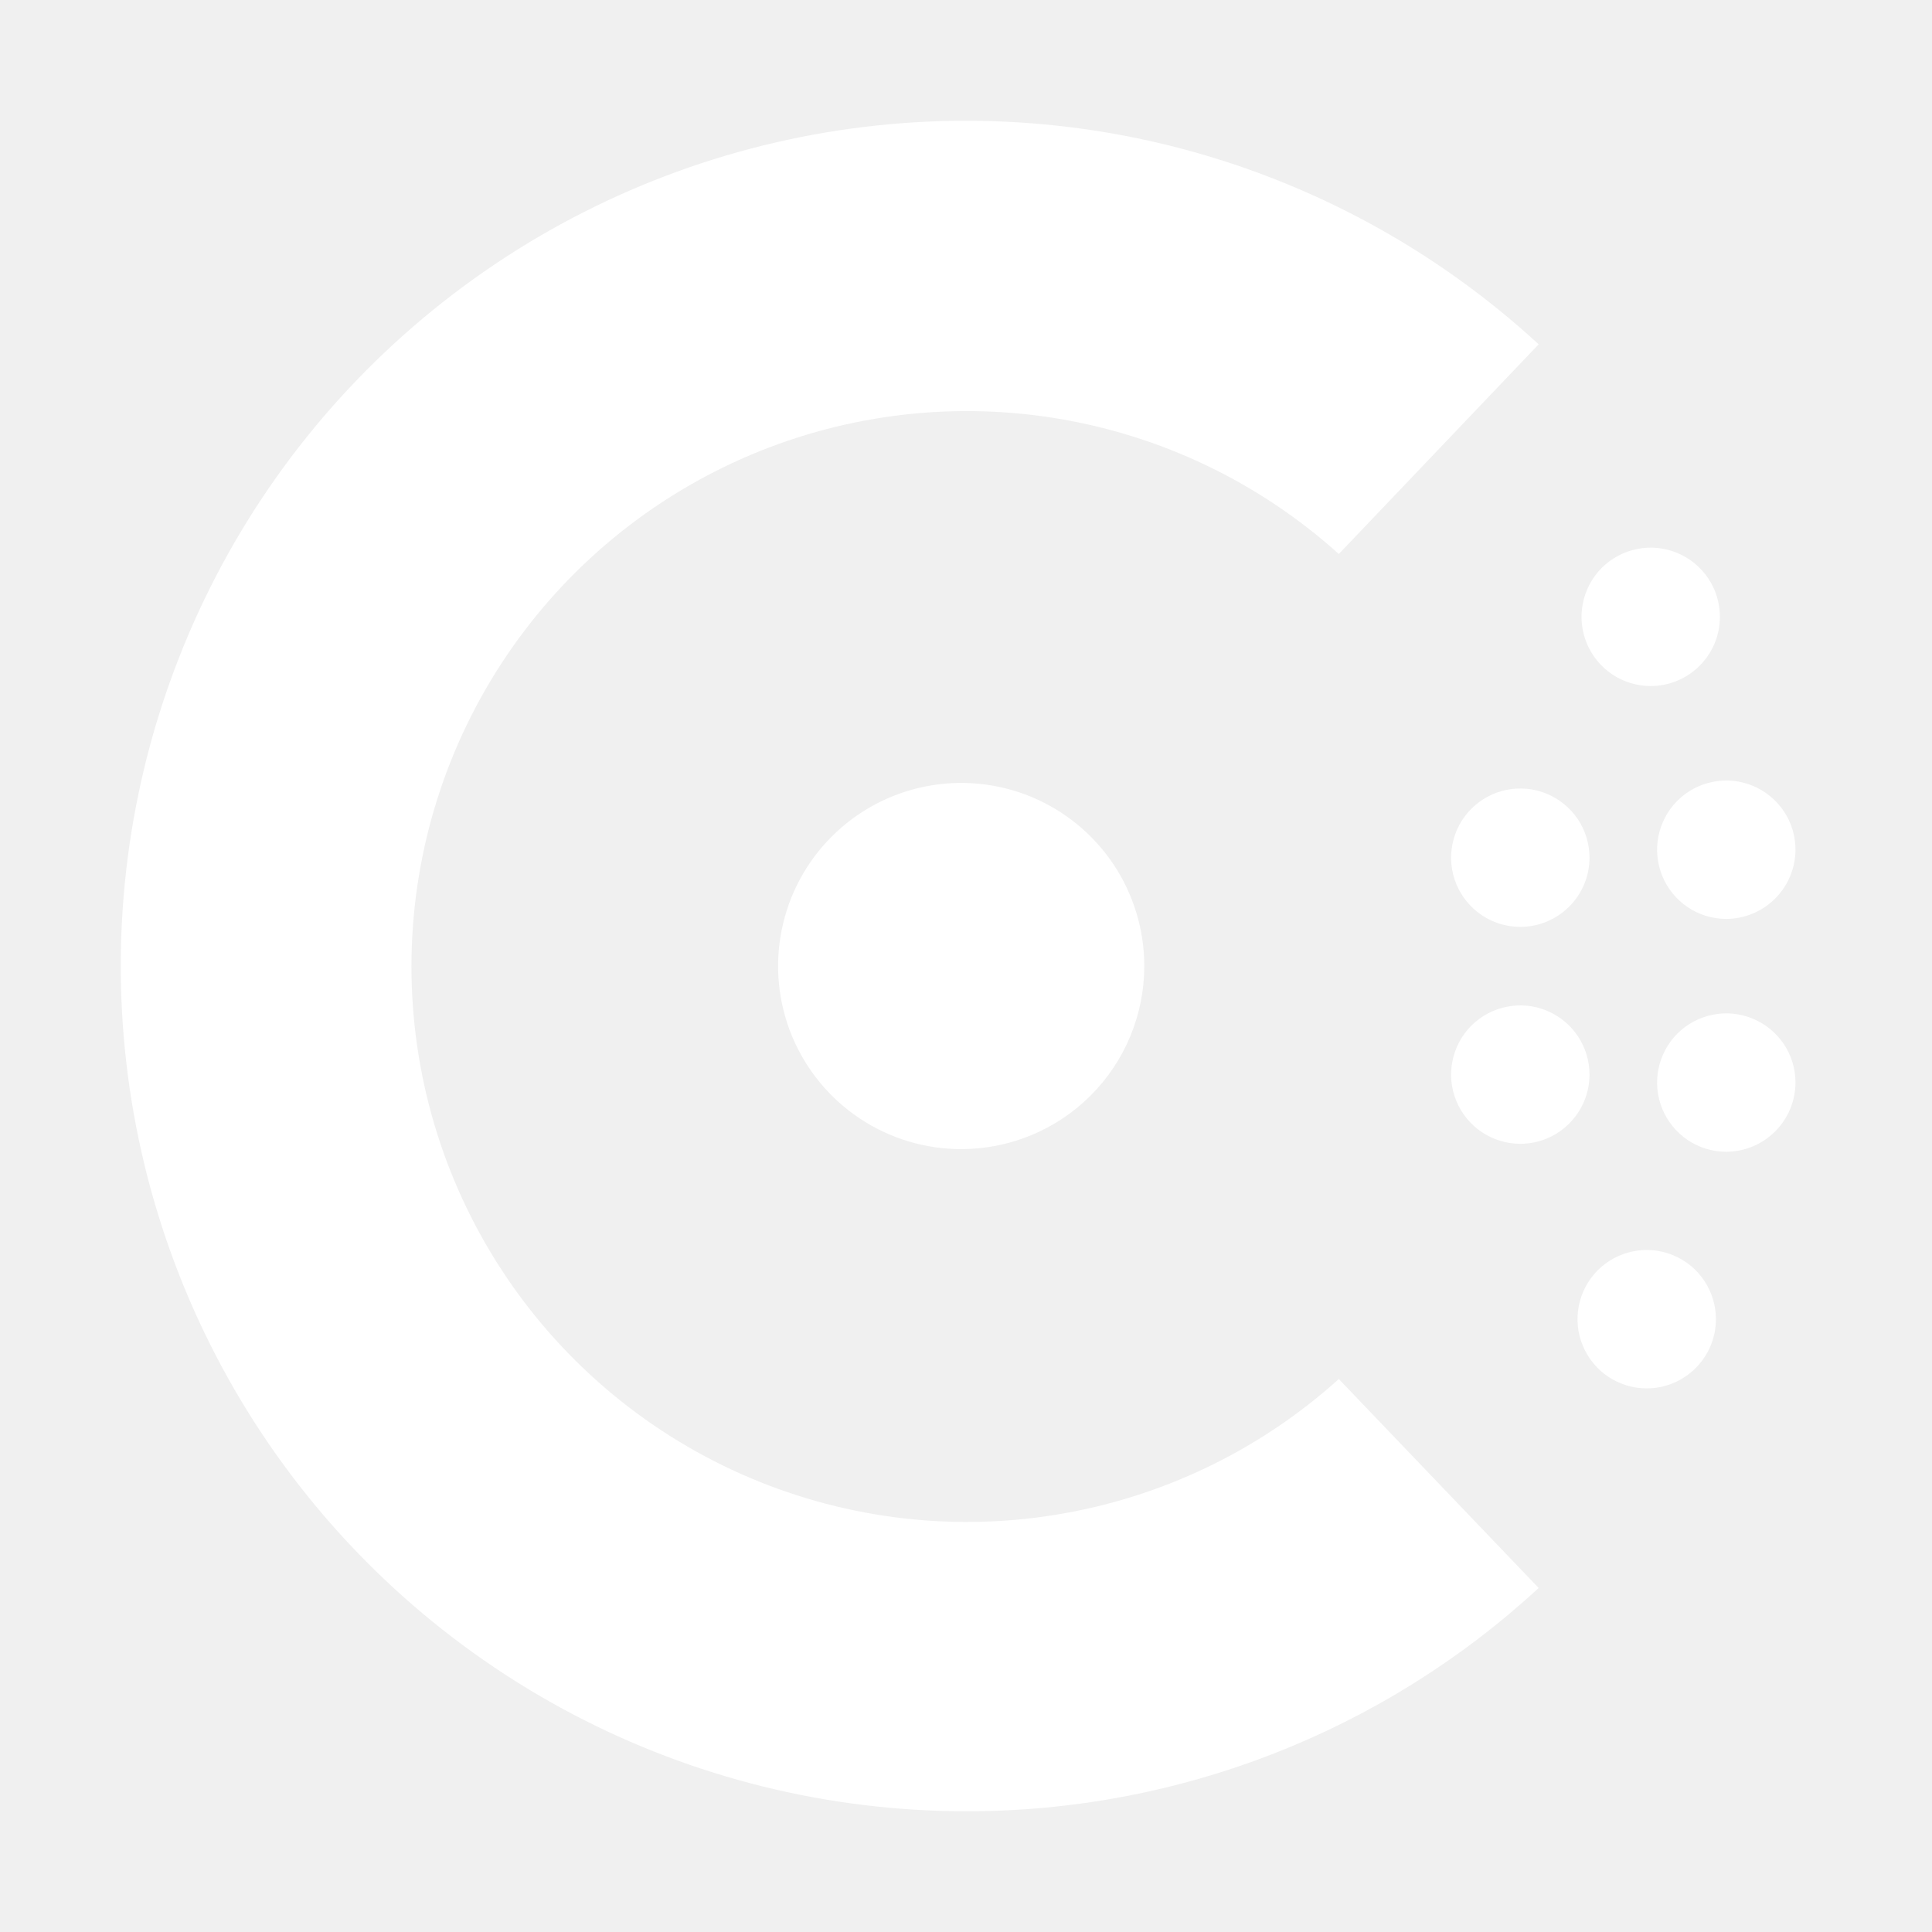
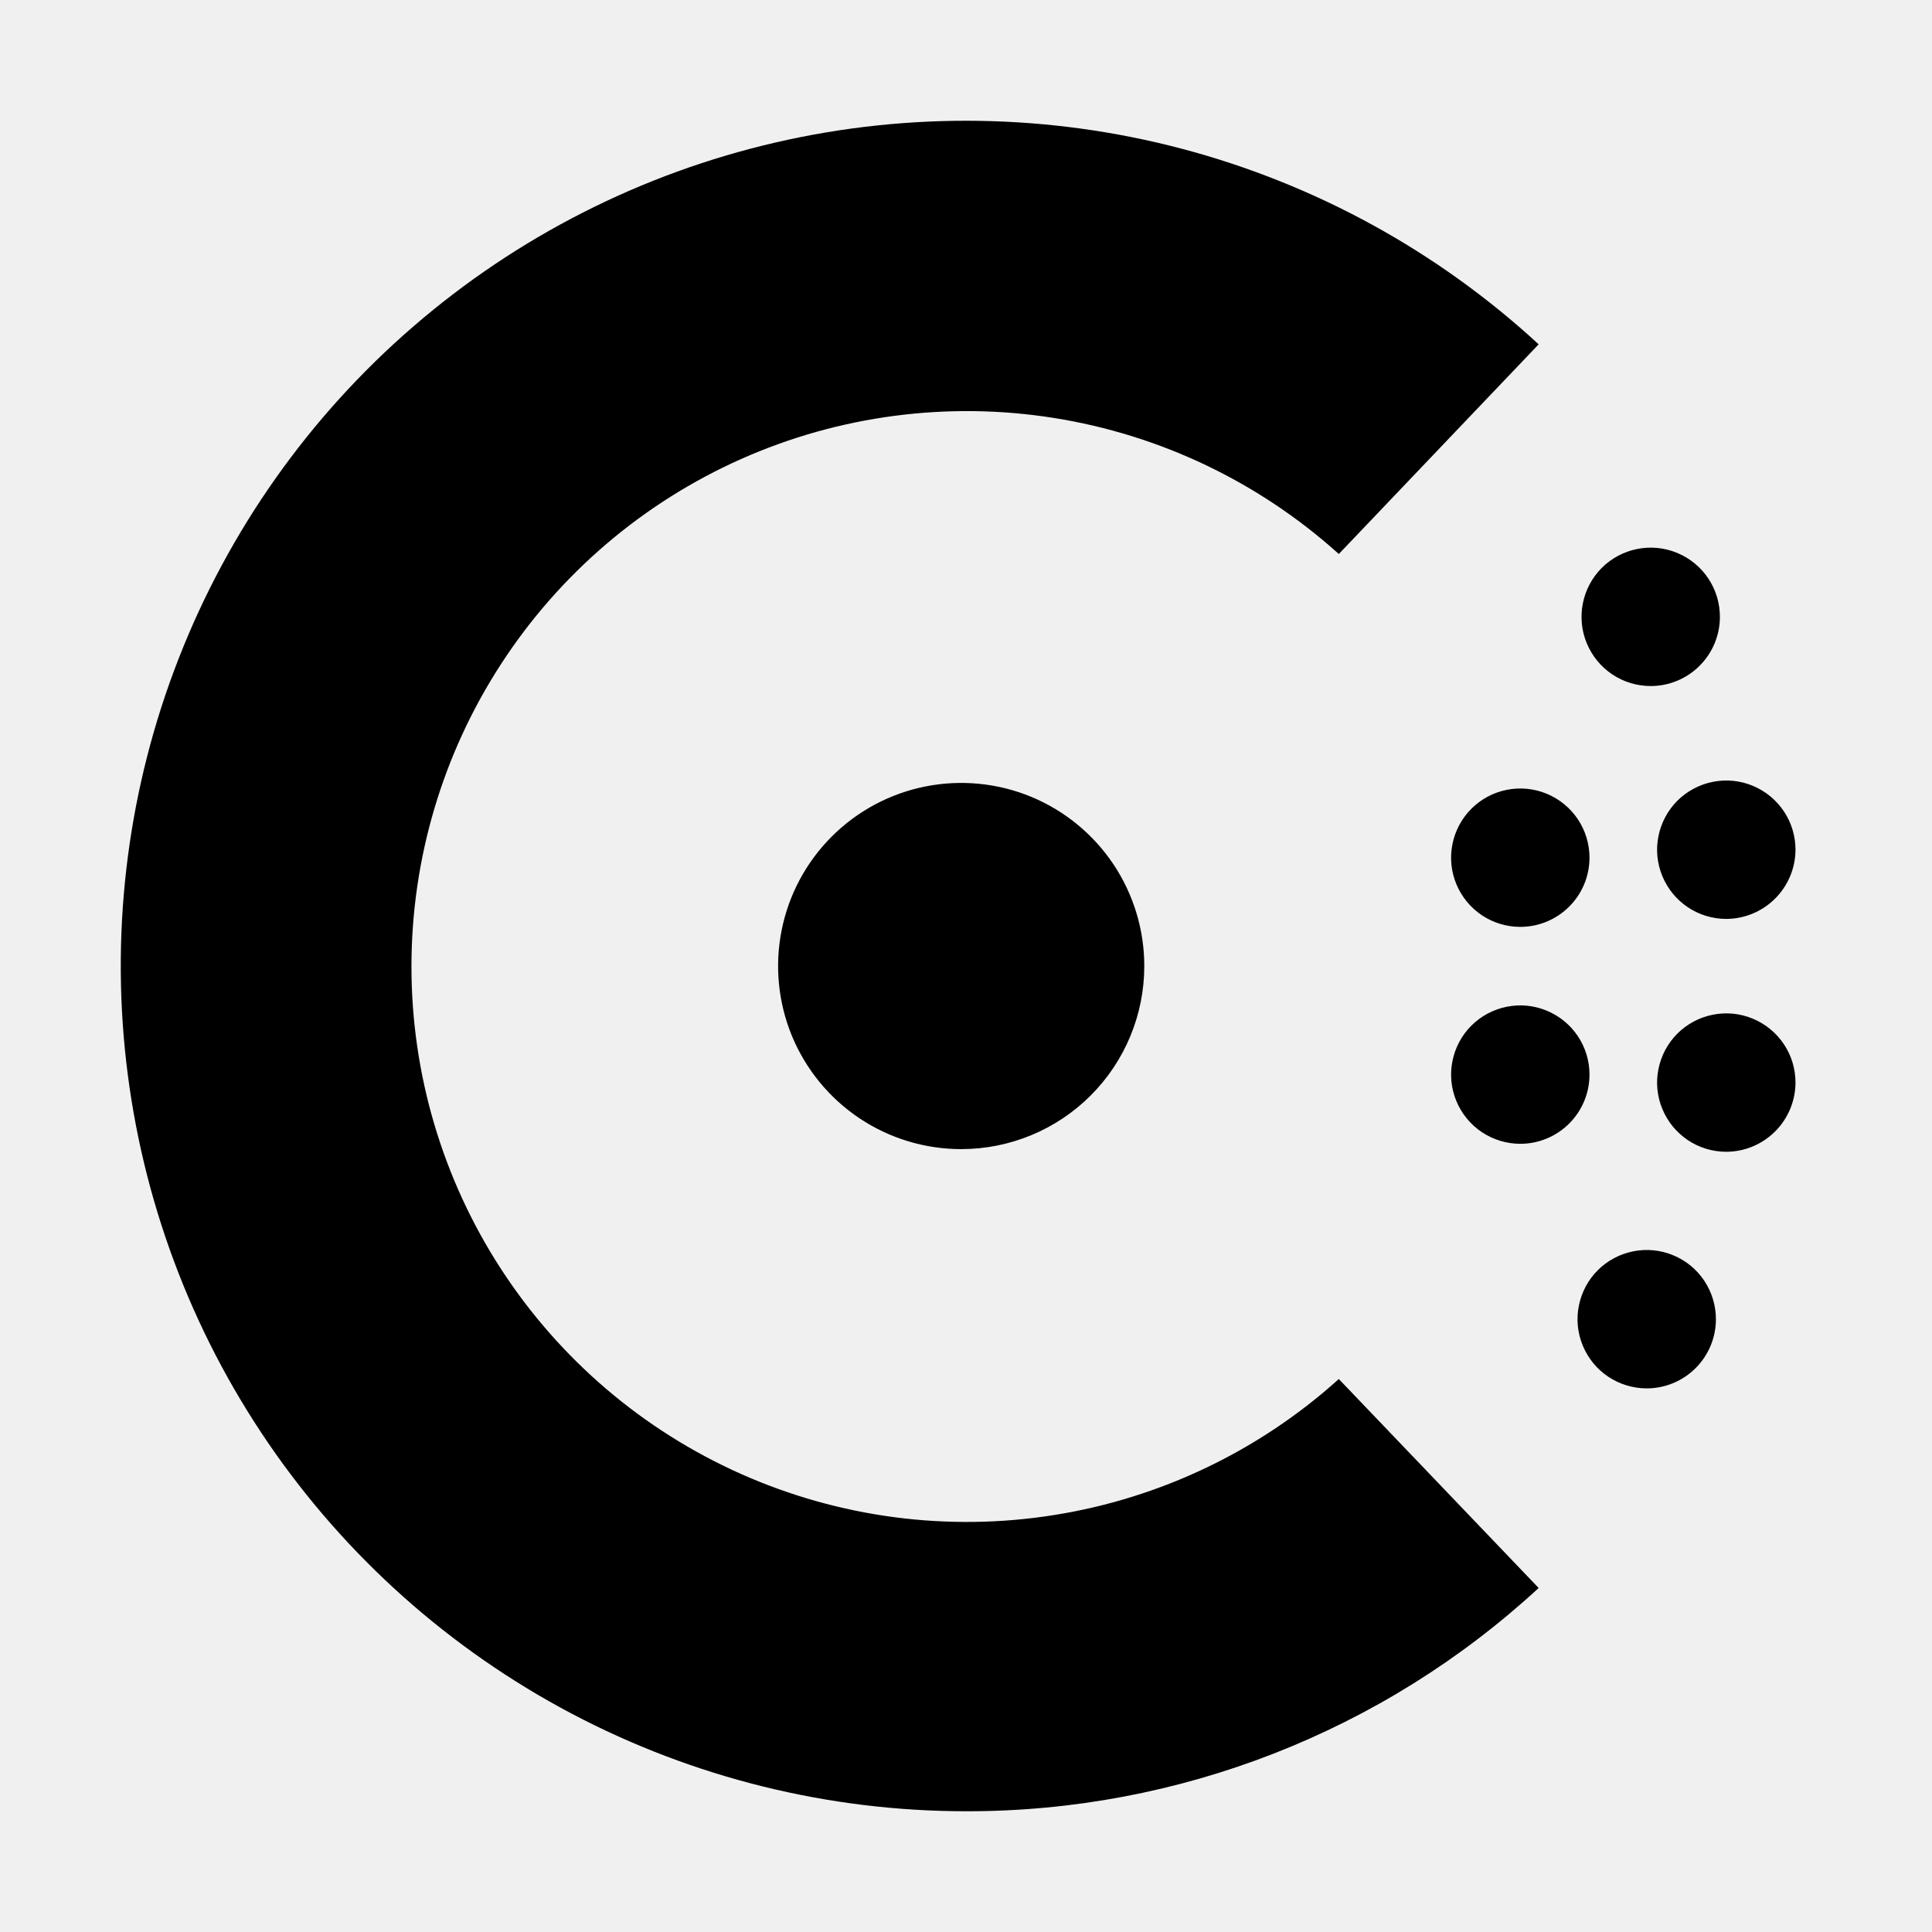
<svg xmlns="http://www.w3.org/2000/svg" width="32px" height="32px" viewBox="0 0 32 32" version="1.1">
  <g id="favicon" stroke="none" stroke-width="1" fill="none" fill-rule="evenodd">
-     <path d="M19.58,2.465 C17.377,1.883 15.065,1.847 12.846,2.36 C10.626,2.873 8.565,3.921 6.842,5.411 C5.118,6.901 3.785,8.79 2.957,10.913 C2.129,13.035 1.832,15.328 2.091,17.591 C2.35,19.855 3.157,22.021 4.443,23.902 C5.729,25.783 7.455,27.321 9.47,28.384 C11.485,29.446 13.729,30.001 16.008,30 C19.52,30.004 22.904,28.683 25.485,26.302 L22.175,22.841 C20.853,24.033 19.215,24.815 17.458,25.094 C15.701,25.374 13.901,25.137 12.275,24.414 C10.65,23.691 9.269,22.512 8.3,21.021 C7.33,19.529 6.815,17.788 6.815,16.009 C6.815,14.23 7.33,12.489 8.3,10.997 C9.269,9.505 10.65,8.326 12.275,7.603 C13.901,6.88 15.701,6.644 17.458,6.923 C19.215,7.202 20.853,7.985 22.175,9.176 L25.485,5.703 C23.809,4.159 21.782,3.048 19.58,2.465 Z M27.051,20.726 C26.829,20.77 26.624,20.879 26.464,21.039 C26.304,21.199 26.195,21.404 26.151,21.626 C26.106,21.848 26.129,22.079 26.216,22.288 C26.303,22.498 26.449,22.677 26.638,22.803 C26.826,22.928 27.048,22.996 27.275,22.996 C27.579,22.996 27.87,22.875 28.085,22.66 C28.3,22.445 28.421,22.154 28.421,21.85 C28.421,21.623 28.353,21.401 28.228,21.213 C28.102,21.024 27.923,20.877 27.713,20.791 C27.504,20.704 27.273,20.681 27.051,20.726 Z M28.369,16.807 C28.147,16.851 27.943,16.96 27.782,17.12 C27.622,17.281 27.513,17.485 27.469,17.707 C27.424,17.929 27.447,18.16 27.534,18.369 C27.621,18.579 27.768,18.758 27.956,18.884 C28.144,19.01 28.366,19.077 28.593,19.077 C28.896,19.076 29.187,18.955 29.402,18.74 C29.617,18.525 29.738,18.234 29.739,17.931 C29.739,17.704 29.672,17.482 29.546,17.294 C29.42,17.106 29.241,16.959 29.031,16.872 C28.822,16.785 28.591,16.762 28.369,16.807 Z M17.081,13.198 C16.527,12.969 15.917,12.909 15.329,13.026 C14.74,13.143 14.2,13.432 13.776,13.856 C13.352,14.28 13.063,14.82 12.946,15.409 C12.829,15.997 12.889,16.607 13.118,17.161 C13.348,17.715 13.737,18.189 14.235,18.522 C14.734,18.855 15.32,19.033 15.92,19.033 C16.725,19.033 17.496,18.714 18.065,18.145 C18.634,17.576 18.953,16.805 18.953,16 C18.953,15.401 18.775,14.814 18.442,14.315 C18.109,13.817 17.635,13.428 17.081,13.198 Z M25.619,16.74 C25.41,16.653 25.18,16.63 24.957,16.675 C24.735,16.719 24.531,16.828 24.37,16.988 C24.21,17.148 24.101,17.353 24.057,17.575 C24.012,17.797 24.035,18.028 24.122,18.237 C24.209,18.447 24.356,18.626 24.544,18.752 C24.733,18.877 24.954,18.945 25.181,18.945 C25.485,18.945 25.776,18.824 25.991,18.609 C26.206,18.394 26.327,18.103 26.327,17.799 C26.327,17.572 26.26,17.35 26.134,17.162 C26.008,16.973 25.829,16.827 25.619,16.74 Z M25.619,13.147 C25.41,13.06 25.18,13.038 24.957,13.082 C24.735,13.126 24.531,13.235 24.37,13.396 C24.21,13.556 24.101,13.76 24.057,13.982 C24.012,14.205 24.035,14.435 24.122,14.645 C24.209,14.854 24.356,15.033 24.544,15.159 C24.733,15.285 24.954,15.352 25.181,15.352 C25.485,15.352 25.776,15.231 25.991,15.016 C26.206,14.802 26.327,14.51 26.327,14.206 C26.327,13.979 26.26,13.758 26.134,13.569 C26.008,13.381 25.829,13.234 25.619,13.147 Z M28.369,12.95 C28.147,12.994 27.943,13.103 27.782,13.263 C27.622,13.424 27.513,13.628 27.469,13.85 C27.424,14.072 27.447,14.303 27.534,14.512 C27.621,14.722 27.768,14.901 27.956,15.027 C28.144,15.153 28.366,15.22 28.593,15.22 C28.896,15.219 29.187,15.098 29.402,14.883 C29.617,14.668 29.738,14.377 29.739,14.074 C29.739,13.847 29.672,13.625 29.546,13.437 C29.42,13.249 29.241,13.102 29.031,13.015 C28.822,12.928 28.591,12.905 28.369,12.95 Z M27.117,9.093 C26.895,9.137 26.691,9.246 26.53,9.406 C26.37,9.567 26.261,9.771 26.217,9.993 C26.173,10.215 26.195,10.446 26.282,10.655 C26.369,10.865 26.516,11.044 26.704,11.17 C26.893,11.296 27.114,11.363 27.341,11.363 C27.645,11.363 27.936,11.242 28.151,11.027 C28.366,10.812 28.487,10.521 28.487,10.217 C28.487,9.99 28.42,9.768 28.294,9.58 C28.168,9.391 27.989,9.245 27.779,9.158 C27.57,9.071 27.34,9.048 27.117,9.093 Z" id="Shape" fill="#ffffff" fill-rule="nonzero" />
+     <path d="M19.58,2.465 C17.377,1.883 15.065,1.847 12.846,2.36 C10.626,2.873 8.565,3.921 6.842,5.411 C5.118,6.901 3.785,8.79 2.957,10.913 C2.129,13.035 1.832,15.328 2.091,17.591 C2.35,19.855 3.157,22.021 4.443,23.902 C5.729,25.783 7.455,27.321 9.47,28.384 C11.485,29.446 13.729,30.001 16.008,30 C19.52,30.004 22.904,28.683 25.485,26.302 L22.175,22.841 C20.853,24.033 19.215,24.815 17.458,25.094 C15.701,25.374 13.901,25.137 12.275,24.414 C10.65,23.691 9.269,22.512 8.3,21.021 C7.33,19.529 6.815,17.788 6.815,16.009 C6.815,14.23 7.33,12.489 8.3,10.997 C9.269,9.505 10.65,8.326 12.275,7.603 C13.901,6.88 15.701,6.644 17.458,6.923 C19.215,7.202 20.853,7.985 22.175,9.176 L25.485,5.703 C23.809,4.159 21.782,3.048 19.58,2.465 Z M27.051,20.726 C26.829,20.77 26.624,20.879 26.464,21.039 C26.304,21.199 26.195,21.404 26.151,21.626 C26.106,21.848 26.129,22.079 26.216,22.288 C26.303,22.498 26.449,22.677 26.638,22.803 C26.826,22.928 27.048,22.996 27.275,22.996 C27.579,22.996 27.87,22.875 28.085,22.66 C28.3,22.445 28.421,22.154 28.421,21.85 C28.421,21.623 28.353,21.401 28.228,21.213 C28.102,21.024 27.923,20.877 27.713,20.791 C27.504,20.704 27.273,20.681 27.051,20.726 Z M28.369,16.807 C28.147,16.851 27.943,16.96 27.782,17.12 C27.622,17.281 27.513,17.485 27.469,17.707 C27.424,17.929 27.447,18.16 27.534,18.369 C27.621,18.579 27.768,18.758 27.956,18.884 C28.144,19.01 28.366,19.077 28.593,19.077 C28.896,19.076 29.187,18.955 29.402,18.74 C29.617,18.525 29.738,18.234 29.739,17.931 C29.739,17.704 29.672,17.482 29.546,17.294 C29.42,17.106 29.241,16.959 29.031,16.872 C28.822,16.785 28.591,16.762 28.369,16.807 Z M17.081,13.198 C16.527,12.969 15.917,12.909 15.329,13.026 C14.74,13.143 14.2,13.432 13.776,13.856 C13.352,14.28 13.063,14.82 12.946,15.409 C12.829,15.997 12.889,16.607 13.118,17.161 C13.348,17.715 13.737,18.189 14.235,18.522 C14.734,18.855 15.32,19.033 15.92,19.033 C16.725,19.033 17.496,18.714 18.065,18.145 C18.634,17.576 18.953,16.805 18.953,16 C18.953,15.401 18.775,14.814 18.442,14.315 C18.109,13.817 17.635,13.428 17.081,13.198 Z M25.619,16.74 C25.41,16.653 25.18,16.63 24.957,16.675 C24.735,16.719 24.531,16.828 24.37,16.988 C24.21,17.148 24.101,17.353 24.057,17.575 C24.012,17.797 24.035,18.028 24.122,18.237 C24.209,18.447 24.356,18.626 24.544,18.752 C24.733,18.877 24.954,18.945 25.181,18.945 C25.485,18.945 25.776,18.824 25.991,18.609 C26.206,18.394 26.327,18.103 26.327,17.799 C26.327,17.572 26.26,17.35 26.134,17.162 C26.008,16.973 25.829,16.827 25.619,16.74 Z M25.619,13.147 C25.41,13.06 25.18,13.038 24.957,13.082 C24.735,13.126 24.531,13.235 24.37,13.396 C24.21,13.556 24.101,13.76 24.057,13.982 C24.012,14.205 24.035,14.435 24.122,14.645 C24.209,14.854 24.356,15.033 24.544,15.159 C24.733,15.285 24.954,15.352 25.181,15.352 C25.485,15.352 25.776,15.231 25.991,15.016 C26.206,14.802 26.327,14.51 26.327,14.206 C26.327,13.979 26.26,13.758 26.134,13.569 C26.008,13.381 25.829,13.234 25.619,13.147 Z M28.369,12.95 C28.147,12.994 27.943,13.103 27.782,13.263 C27.622,13.424 27.513,13.628 27.469,13.85 C27.424,14.072 27.447,14.303 27.534,14.512 C27.621,14.722 27.768,14.901 27.956,15.027 C28.144,15.153 28.366,15.22 28.593,15.22 C28.896,15.219 29.187,15.098 29.402,14.883 C29.617,14.668 29.738,14.377 29.739,14.074 C29.739,13.847 29.672,13.625 29.546,13.437 C29.42,13.249 29.241,13.102 29.031,13.015 C28.822,12.928 28.591,12.905 28.369,12.95 Z M27.117,9.093 C26.895,9.137 26.691,9.246 26.53,9.406 C26.37,9.567 26.261,9.771 26.217,9.993 C26.173,10.215 26.195,10.446 26.282,10.655 C26.369,10.865 26.516,11.044 26.704,11.17 C26.893,11.296 27.114,11.363 27.341,11.363 C27.645,11.363 27.936,11.242 28.151,11.027 C28.366,10.812 28.487,10.521 28.487,10.217 C28.487,9.99 28.42,9.768 28.294,9.58 C28.168,9.391 27.989,9.245 27.779,9.158 C27.57,9.071 27.34,9.048 27.117,9.093 Z" id="Shape" fill="#000000" fill-rule="nonzero" />
  </g>
</svg>
